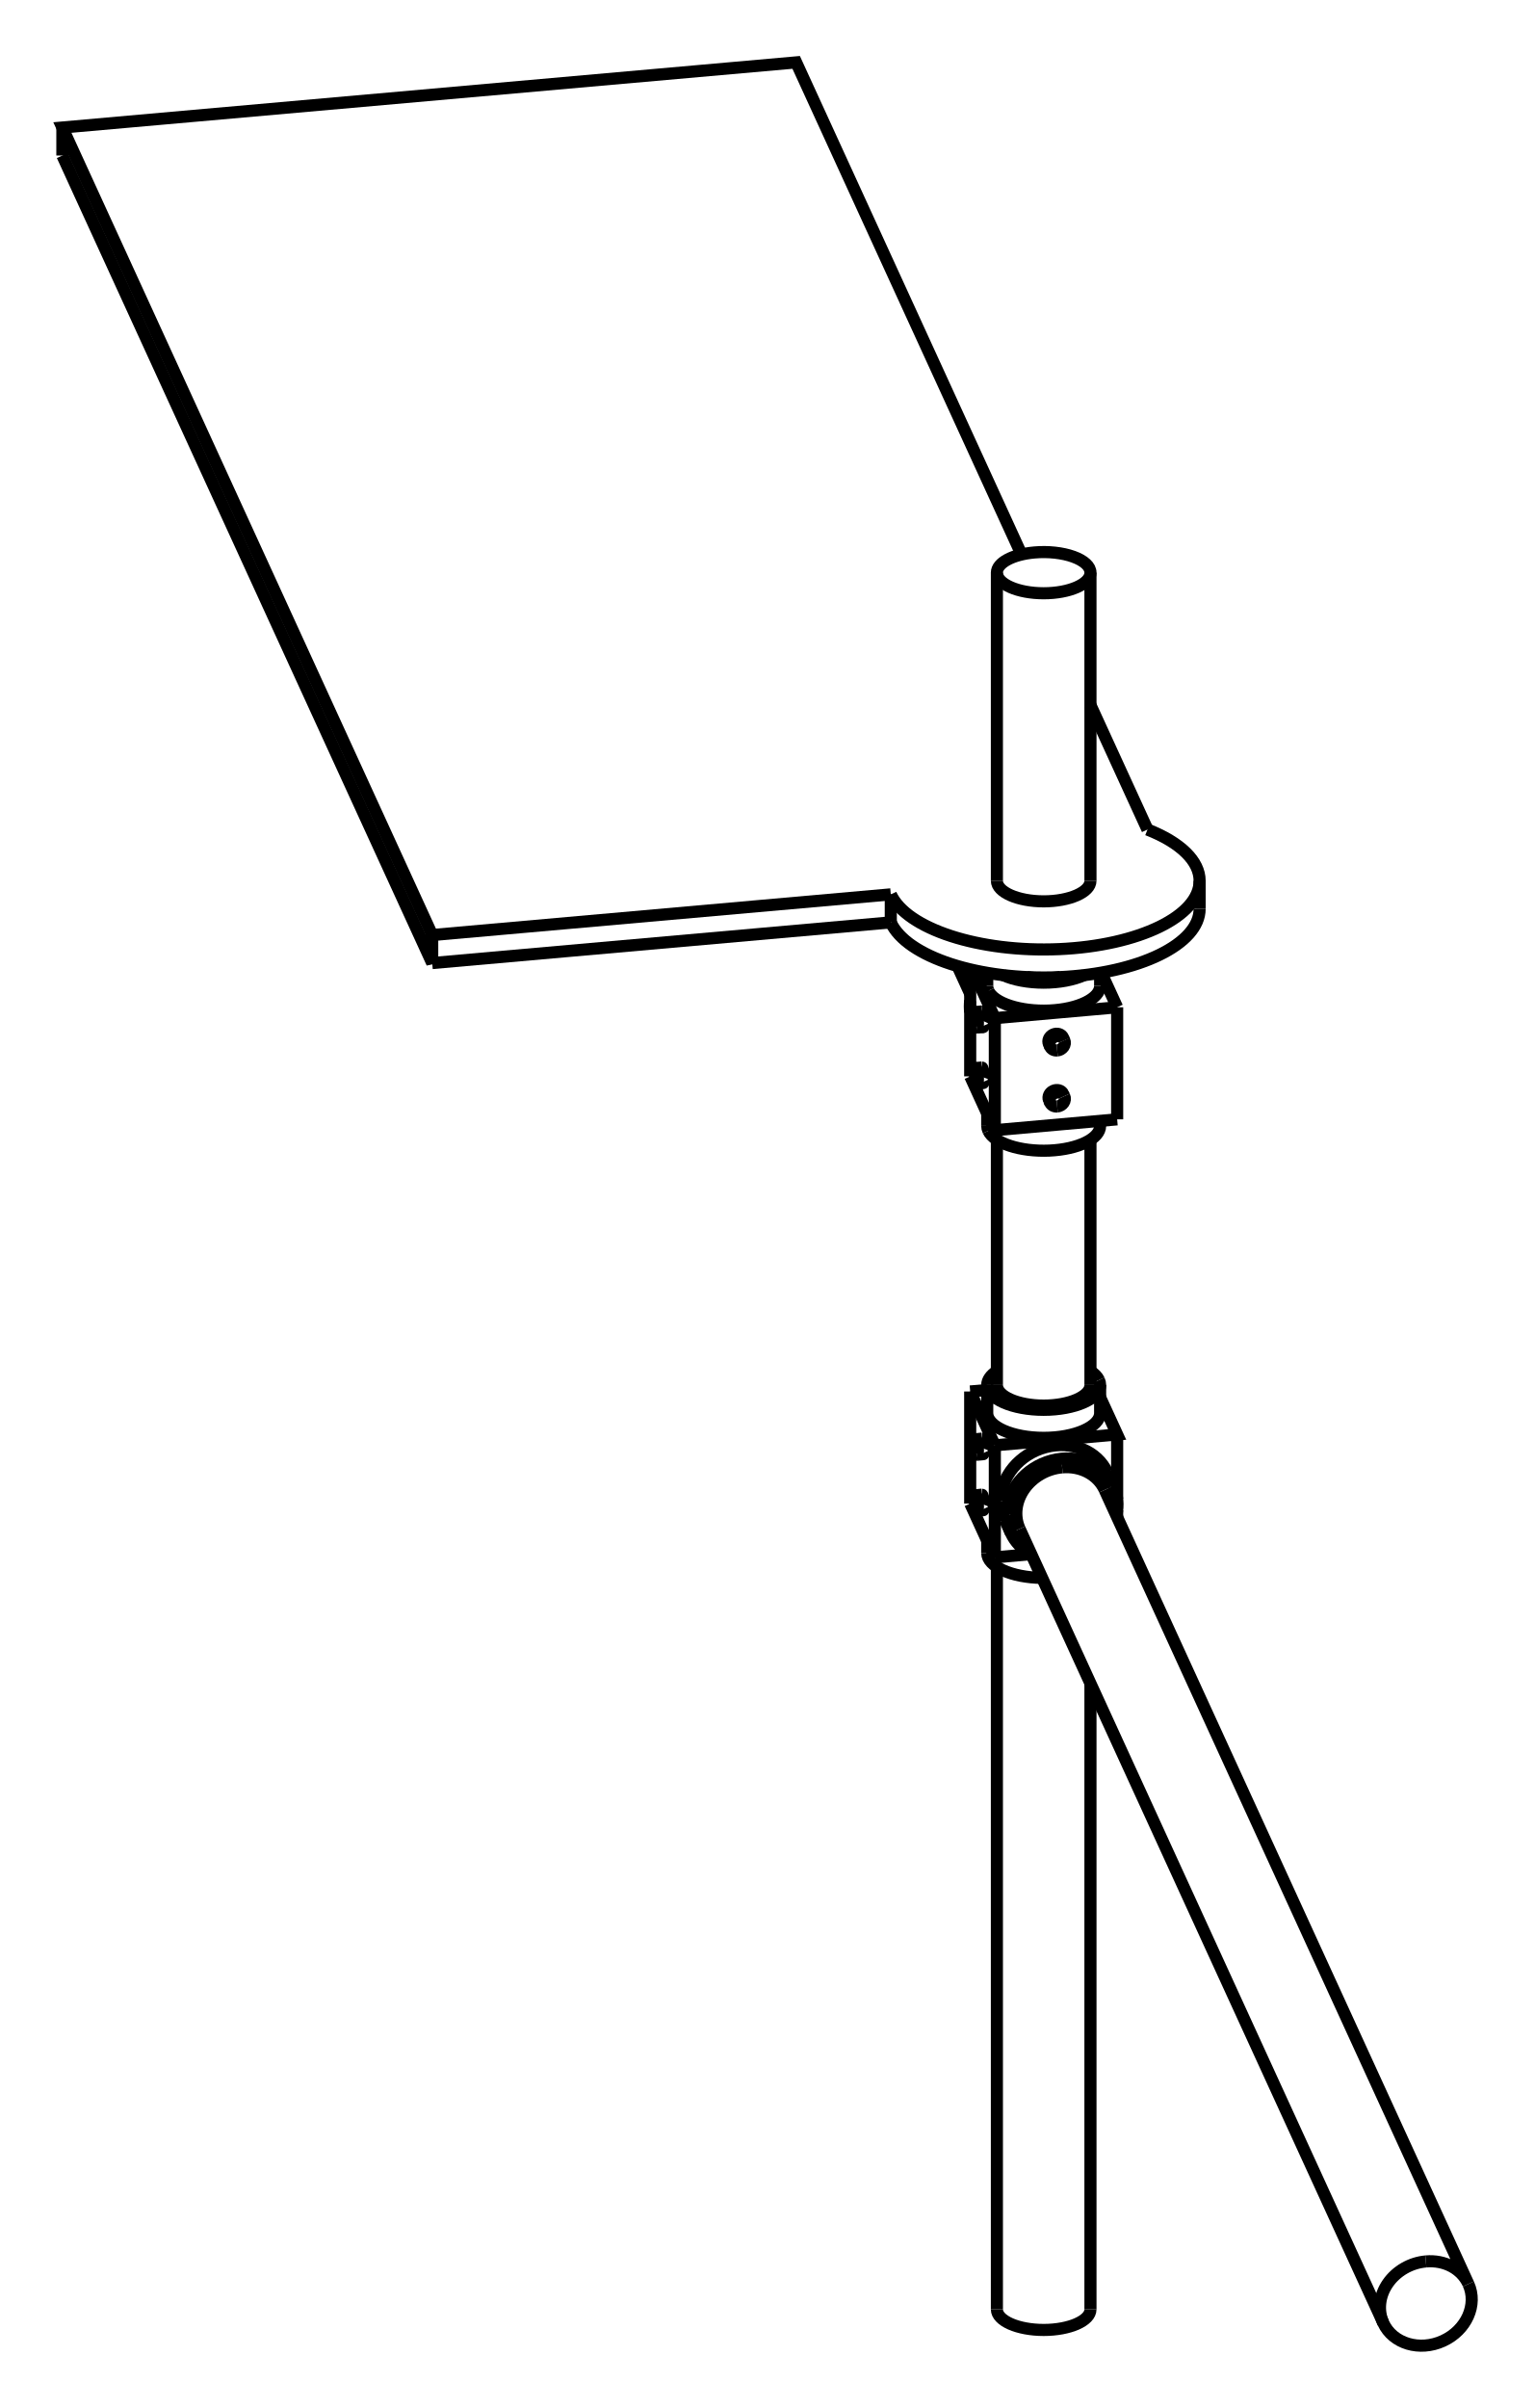
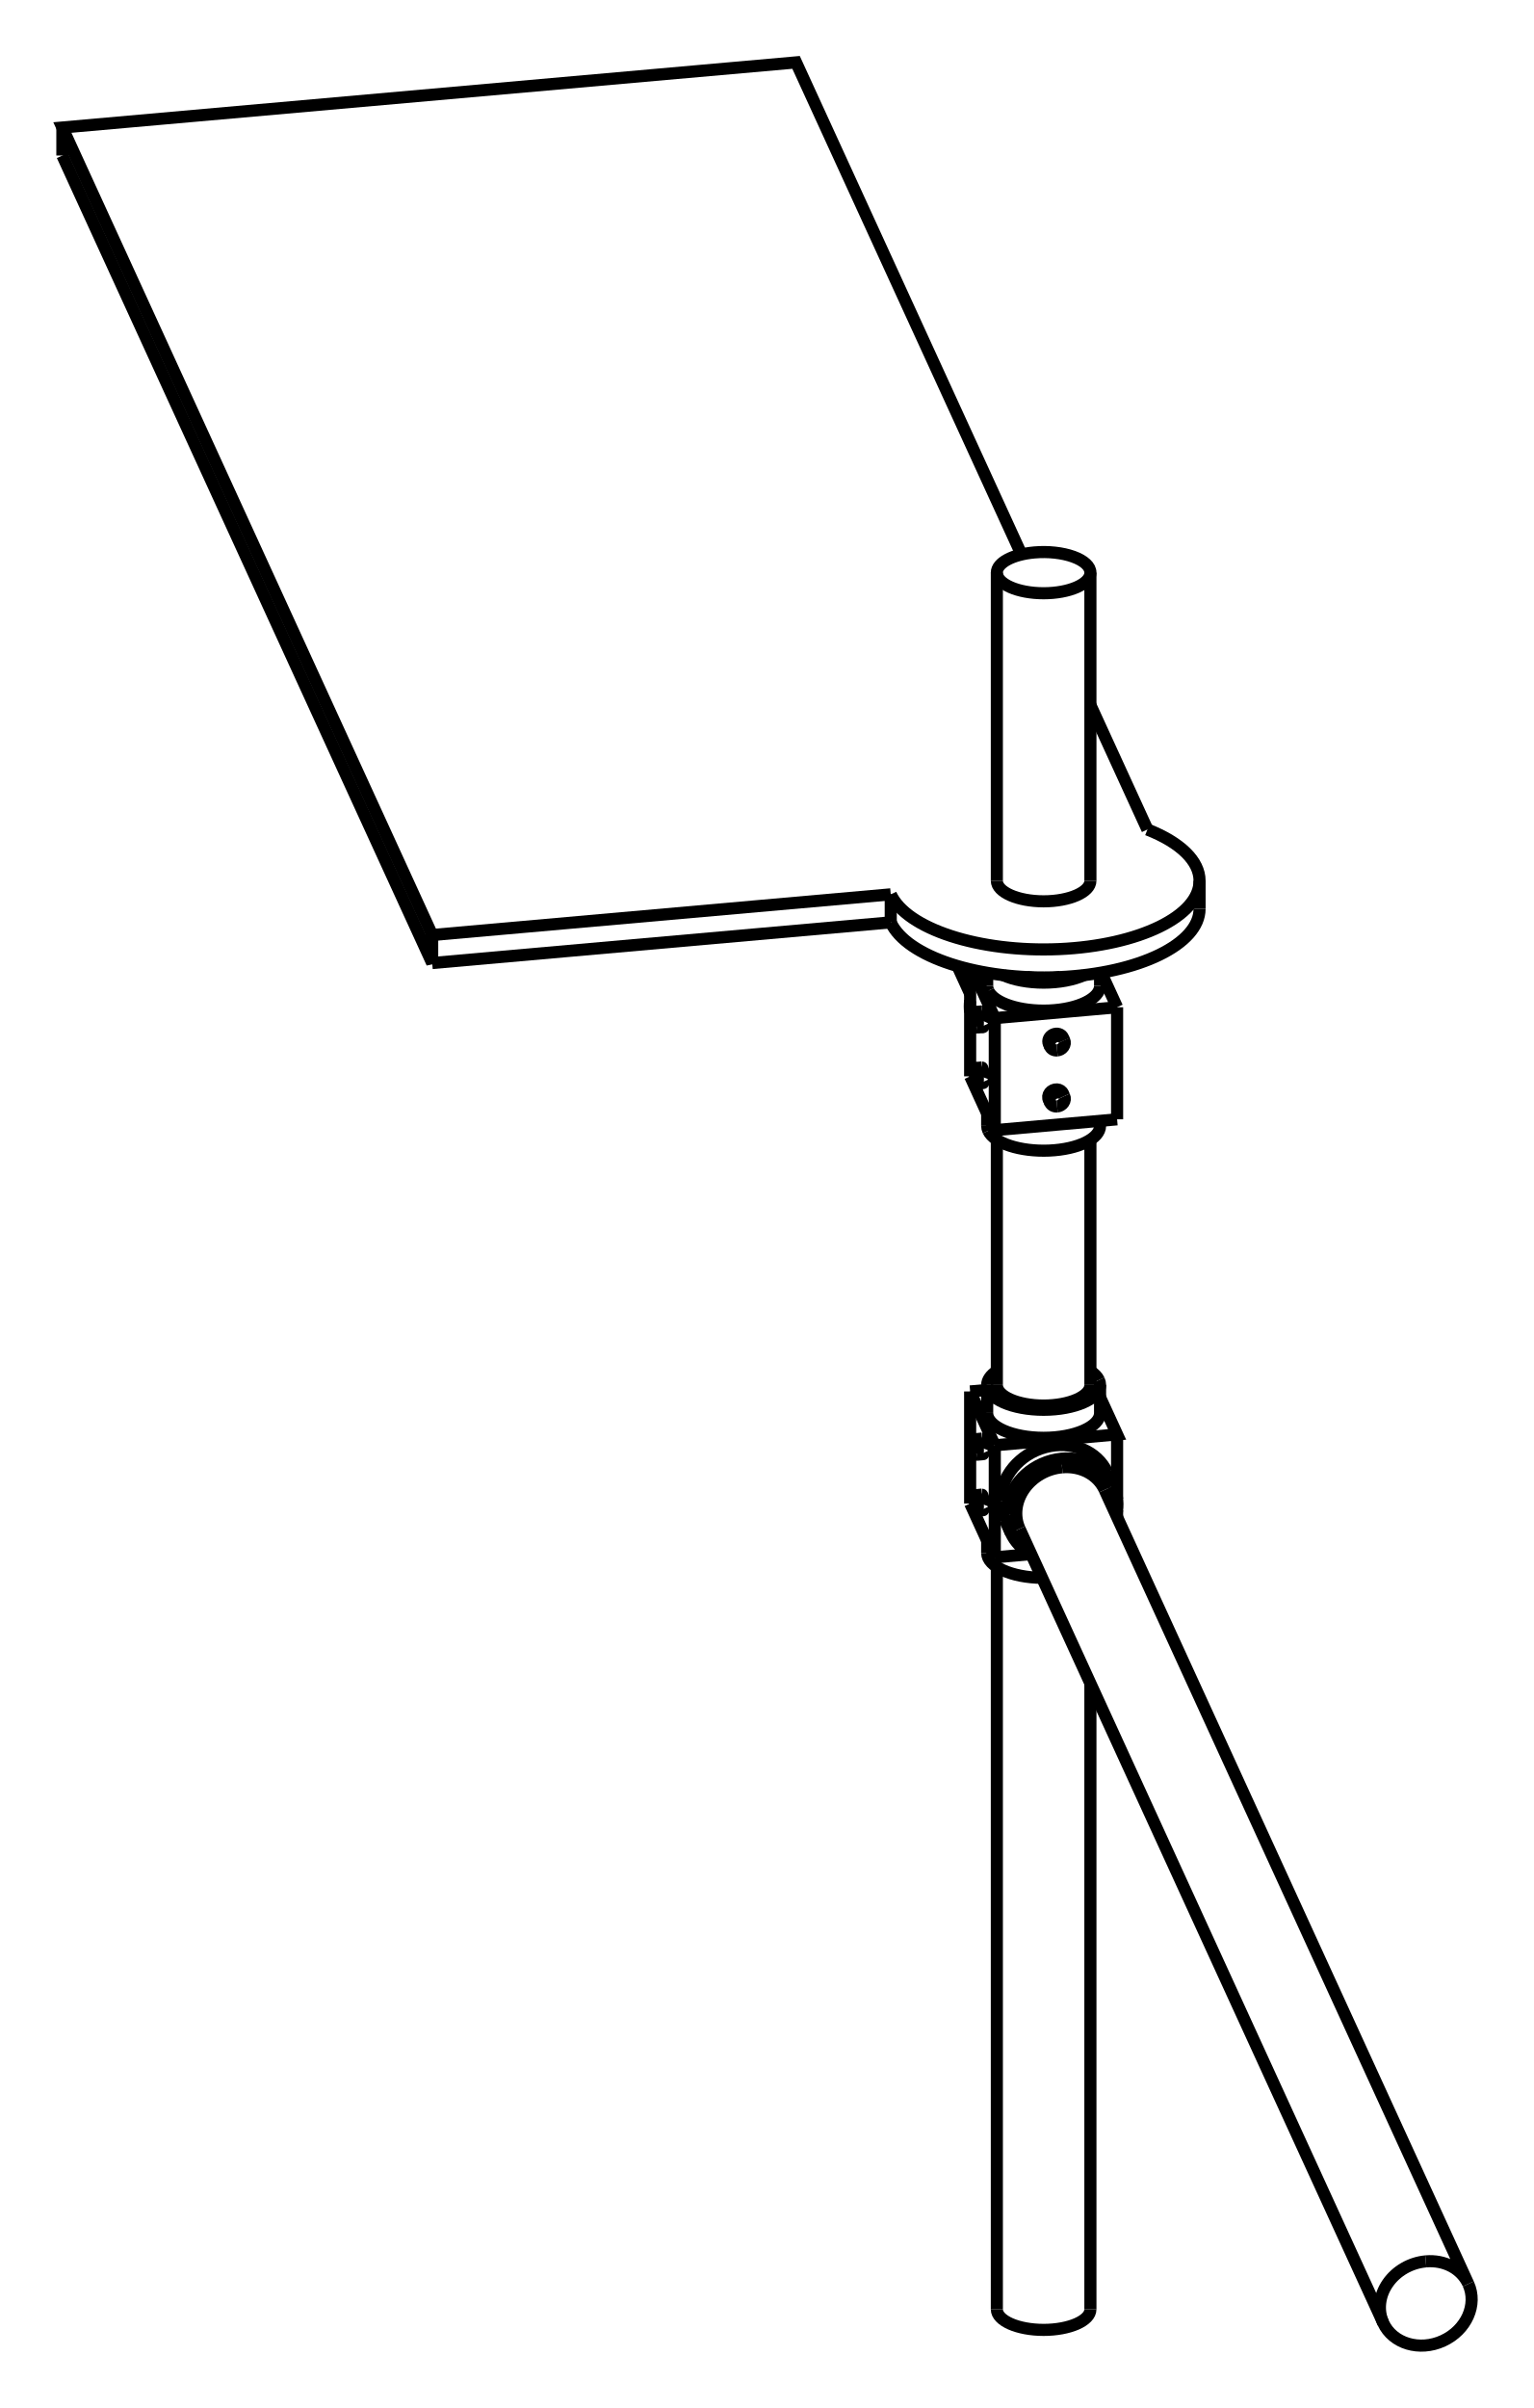
- <svg xmlns="http://www.w3.org/2000/svg" version="1.1" viewBox="-13.056 -23.423 24.594 38.596" fill="none" stroke="black" stroke-width="0.6%" vector-effect="non-scaling-stroke">
+ <svg xmlns="http://www.w3.org/2000/svg" version="1.1" viewBox="-13.056 -23.423 24.594 38.597" fill="none" stroke="black" stroke-width="0.6%" vector-effect="non-scaling-stroke">
  <path d="M 5.34 -10.127 L 4.426 -12.122" />
-   <path d="M 3.321 -14.535 L -0.292 -22.423 L -12.056 -21.379 L -6.127 -8.436 L 1.225 -9.088" />
+   <path d="M 3.321 -14.535 L -0.293 -22.423 L -12.056 -21.379 L -6.127 -8.436 L 1.225 -9.088" />
  <path d="M 1.225 -8.639 L 1.225 -9.088" />
  <path d="M 5.34 -10.127 A 2.5 1.1 360 0 1 6.176 -9.306 A 2.5 1.1 360 0 1 1.225 -9.088" />
  <path d="M 1.225 -8.639 A 2.5 1.1 180 0 0 6.176 -8.857" />
  <path d="M -12.056 -20.93 L -12.056 -21.379" />
  <path d="M -6.127 -7.987 L 1.225 -8.639" />
  <path d="M -12.056 -20.93 L -6.127 -7.987 L -6.127 -8.436" />
  <path d="M 4.426 -9.306 A 0.75 0.33 360 0 1 2.926 -9.306" />
  <path d="M 3.408 -7.763 A 0.75 0.33 180 0 0 3.944 -7.763" />
  <path d="M 3.528 -14.568 A 0.75 0.33 360 0 1 4.426 -14.244 A 0.75 0.33 360 0 1 2.926 -14.244 A 0.75 0.33 360 0 1 3.528 -14.568 Z" />
  <path d="M 4.327 -7.794 A 0.905 0.398 360 0 1 3.025 -7.794" />
  <path d="M 2.789 -7.543 A 0.905 0.398 360 0 1 2.771 -7.622" />
  <path d="M 4.581 -7.622 A 0.905 0.398 360 0 1 2.789 -7.543" />
  <path d="M 4.854 -7.278 L 4.599 -7.834" />
  <path d="M 2.539 -7.877 L 2.893 -7.104 L 4.854 -7.278" />
  <path d="M 2.498 -6.171 L 2.498 -7.886" />
  <path d="M 4.854 -5.482 L 4.854 -7.278" />
  <path d="M 2.498 -6.171 L 2.893 -5.308 L 4.854 -5.482" />
  <path d="M 2.893 -5.308 L 2.893 -7.104" />
  <path d="M 2.696 -6.974 A 0.125 0.022 84.929 0 0 2.707 -6.961 A 0.125 0.022 84.929 0 0 2.685 -7.211" />
  <path d="M 2.696 -6.076 A 0.125 0.022 84.929 0 0 2.707 -6.064 A 0.125 0.022 84.929 0 0 2.685 -6.313" />
-   <path d="M 3.987 -6.794 A 0.125 0.11 335.388 0 0 3.76 -6.689" />
-   <path d="M 3.987 -5.896 A 0.125 0.11 335.388 0 0 3.76 -5.792" />
-   <path d="M 2.498 -7.385 A 0.905 0.797 335.388 0 0 2.498 -7.201" />
+   <path d="M 3.987 -6.794 A 0.125 0.11 335.387 1 0 3.76 -6.689" />
+   <path d="M 3.987 -5.896 A 0.125 0.11 335.387 1 0 3.76 -5.792" />
+   <path d="M 2.498 -7.385 A 0.905 0.797 335.387 0 0 2.498 -7.201" />
  <path d="M 2.598 -6.965 A 0.125 0.022 264.929 0 1 2.587 -7.202 L 2.685 -7.211" />
  <path d="M 2.587 -7.202 A 0.125 0.022 264.929 0 1 2.609 -6.953 L 2.707 -6.961" />
  <path d="M 2.609 -6.953 A 0.125 0.022 264.929 0 1 2.598 -6.965" />
  <path d="M 2.598 -6.067 A 0.125 0.022 264.929 0 1 2.587 -6.304 L 2.685 -6.313" />
  <path d="M 2.587 -6.304 A 0.125 0.022 264.929 0 1 2.609 -6.055 L 2.707 -6.064" />
  <path d="M 2.609 -6.055 A 0.125 0.022 264.929 0 1 2.598 -6.067" />
-   <path d="M 3.893 -6.586 A 0.125 0.11 155.388 0 1 3.78 -6.646 L 3.76 -6.689" />
-   <path d="M 3.78 -6.646 A 0.125 0.11 155.388 1 1 4.007 -6.75 L 3.987 -6.794" />
-   <path d="M 4.007 -6.75 A 0.125 0.11 155.388 0 1 3.893 -6.586" />
-   <path d="M 3.893 -5.688 A 0.125 0.11 155.388 0 1 3.78 -5.748 L 3.76 -5.792" />
-   <path d="M 3.78 -5.748 A 0.125 0.11 155.388 0 1 4.007 -5.853 L 3.987 -5.896" />
-   <path d="M 4.007 -5.853 A 0.125 0.11 155.388 0 1 3.893 -5.688" />
+   <path d="M 3.893 -6.586 A 0.125 0.11 155.387 0 1 3.78 -6.646 L 3.76 -6.689" />
+   <path d="M 3.78 -6.646 A 0.125 0.11 155.387 1 1 4.007 -6.75 L 3.987 -6.794" />
+   <path d="M 4.007 -6.75 A 0.125 0.11 155.387 0 1 3.893 -6.586" />
+   <path d="M 3.893 -5.688 A 0.125 0.11 155.387 0 1 3.78 -5.748 L 3.76 -5.792" />
+   <path d="M 3.78 -5.748 A 0.125 0.11 155.387 1 1 4.007 -5.853 L 3.987 -5.896" />
+   <path d="M 4.007 -5.853 A 0.125 0.11 155.387 0 1 3.893 -5.688" />
  <path d="M 2.789 -5.298 A 0.905 0.398 180 0 0 4.581 -5.377" />
  <path d="M 2.771 -5.377 A 0.905 0.398 180 0 0 2.789 -5.298" />
  <path d="M 4.426 -1.224 A 0.75 0.33 360 0 1 2.926 -1.224" />
  <path d="M 4.563 -1.303 A 0.905 0.398 360 0 1 4.581 -1.224 L 4.581 -0.775 A 0.905 0.398 360 0 1 2.771 -0.775" />
  <path d="M 4.581 -1.224 A 0.905 0.398 360 0 1 2.771 -1.224 L 2.771 -0.775" />
  <path d="M 2.771 -1.224 A 0.905 0.398 360 0 1 2.926 -1.447" />
  <path d="M 4.426 -1.447 A 0.905 0.398 360 0 1 4.563 -1.303" />
  <path d="M 2.893 -0.257 L 4.854 -0.431 L 4.581 -1.026" />
  <path d="M 2.498 -1.12 L 2.893 -0.257" />
  <path d="M 2.771 -1.144 L 2.498 -1.12" />
  <path d="M 2.893 1.539 L 2.893 -0.257" />
  <path d="M 2.893 1.539 L 3.476 1.487" />
  <path d="M 4.854 0.893 L 4.854 0.784" />
  <path d="M 4.854 0.6 L 4.854 -0.431" />
-   <path d="M 2.987 0.633 A 0.905 0.797 155.388 0 1 4.696 0.177" />
-   <path d="M 3.051 0.931 A 0.905 0.797 155.388 0 1 2.987 0.633" />
+   <path d="M 2.987 0.633 A 0.905 0.797 155.387 0 1 4.696 0.177" />
+   <path d="M 3.051 0.931 A 0.905 0.797 155.387 0 1 2.987 0.633" />
  <path d="M 2.498 0.676 L 2.498 -1.12" />
  <path d="M 2.498 0.676 L 2.893 1.539" />
  <path d="M 2.696 -0.127 A 0.125 0.022 84.929 0 0 2.707 -0.115 A 0.125 0.022 84.929 0 0 2.685 -0.364" />
  <path d="M 2.696 0.771 A 0.125 0.022 84.929 0 0 2.707 0.783 A 0.125 0.022 84.929 0 0 2.685 0.534" />
-   <path d="M 3.085 0.849 A 0.905 0.797 155.388 0 1 4.795 0.393 L 4.696 0.177" />
-   <path d="M 4.795 0.393 A 0.905 0.797 155.388 0 1 4.84 0.863" />
-   <path d="M 3.476 1.488 A 0.905 0.797 155.388 0 1 3.15 1.147 L 3.051 0.931" />
-   <path d="M 3.15 1.147 A 0.905 0.797 155.388 0 1 3.085 0.849" />
+   <path d="M 3.085 0.849 A 0.905 0.797 155.387 0 1 4.795 0.393 L 4.696 0.177" />
+   <path d="M 4.795 0.393 A 0.905 0.797 155.387 0 1 4.84 0.863" />
+   <path d="M 3.476 1.488 A 0.905 0.797 155.387 0 1 3.15 1.147 L 3.051 0.931" />
+   <path d="M 3.15 1.147 A 0.905 0.797 155.387 0 1 3.085 0.849" />
  <path d="M 2.598 -0.118 A 0.125 0.022 264.929 0 1 2.587 -0.355 L 2.685 -0.364" />
  <path d="M 2.587 -0.355 A 0.125 0.022 264.929 0 1 2.609 -0.106 L 2.707 -0.115" />
  <path d="M 2.609 -0.106 A 0.125 0.022 264.929 0 1 2.598 -0.118" />
  <path d="M 2.598 0.78 A 0.125 0.022 264.929 0 1 2.587 0.543 L 2.685 0.534" />
  <path d="M 2.587 0.543 A 0.125 0.022 264.929 0 1 2.609 0.792 L 2.707 0.783" />
  <path d="M 2.609 0.792 A 0.125 0.022 264.929 0 1 2.598 0.78" />
-   <path d="M 2.771 1.47 A 0.905 0.398 180 0 0 3.65 1.868" />
-   <path d="M 3.972 0.096 A 0.75 0.66 155.388 0 1 4.654 0.458" />
-   <path d="M 3.291 1.082 A 0.75 0.66 155.388 0 1 3.972 0.096" />
-   <path d="M 9.803 12.824 A 0.75 0.66 155.388 0 1 10.485 13.185 L 4.654 0.458" />
-   <path d="M 10.485 13.185 A 0.75 0.66 155.388 0 1 9.121 13.81 L 3.291 1.082" />
-   <path d="M 9.121 13.81 A 0.75 0.66 155.388 0 1 9.803 12.824" />
-   <path d="M 2.926 13.592 A 0.75 0.33 180 0 0 4.426 13.592" />
+   <path d="M 2.771 1.47 A 0.905 0.398 180 0 0 3.651 1.868" />
+   <path d="M 3.972 0.096 A 0.75 0.66 155.387 0 1 4.654 0.458" />
+   <path d="M 3.291 1.082 A 0.75 0.66 155.387 0 1 3.972 0.096" />
+   <path d="M 9.803 12.824 A 0.75 0.66 155.387 0 1 10.485 13.185 L 4.654 0.458" />
+   <path d="M 10.485 13.185 A 0.75 0.66 155.387 0 1 9.121 13.81 L 3.291 1.082" />
+   <path d="M 9.121 13.81 A 0.75 0.66 155.387 0 1 9.803 12.824" />
+   <path d="M 2.926 13.592 A 0.75 0.33 180 1 0 4.426 13.592" />
  <path d="M 6.176 -9.306 L 6.176 -8.857" />
  <path d="M 2.926 -14.244 L 2.926 -9.306" />
  <path d="M 4.426 -14.244 L 4.426 -9.306" />
  <path d="M 2.771 -7.831 L 2.771 -7.622" />
  <path d="M 4.581 -7.831 L 4.581 -7.622" />
  <path d="M 2.771 -5.575 L 2.771 -5.377" />
  <path d="M 4.581 -5.457 L 4.581 -5.377" />
  <path d="M 2.294 -7.94 L 2.498 -7.495" />
  <path d="M 2.926 -5.154 L 2.926 -1.224" />
  <path d="M 4.426 -5.154 L 4.426 -1.224" />
  <path d="M 2.771 1.272 L 2.771 1.47" />
  <path d="M 2.926 1.693 L 2.926 13.592" />
  <path d="M 4.426 3.561 L 4.426 13.592" />
</svg>
